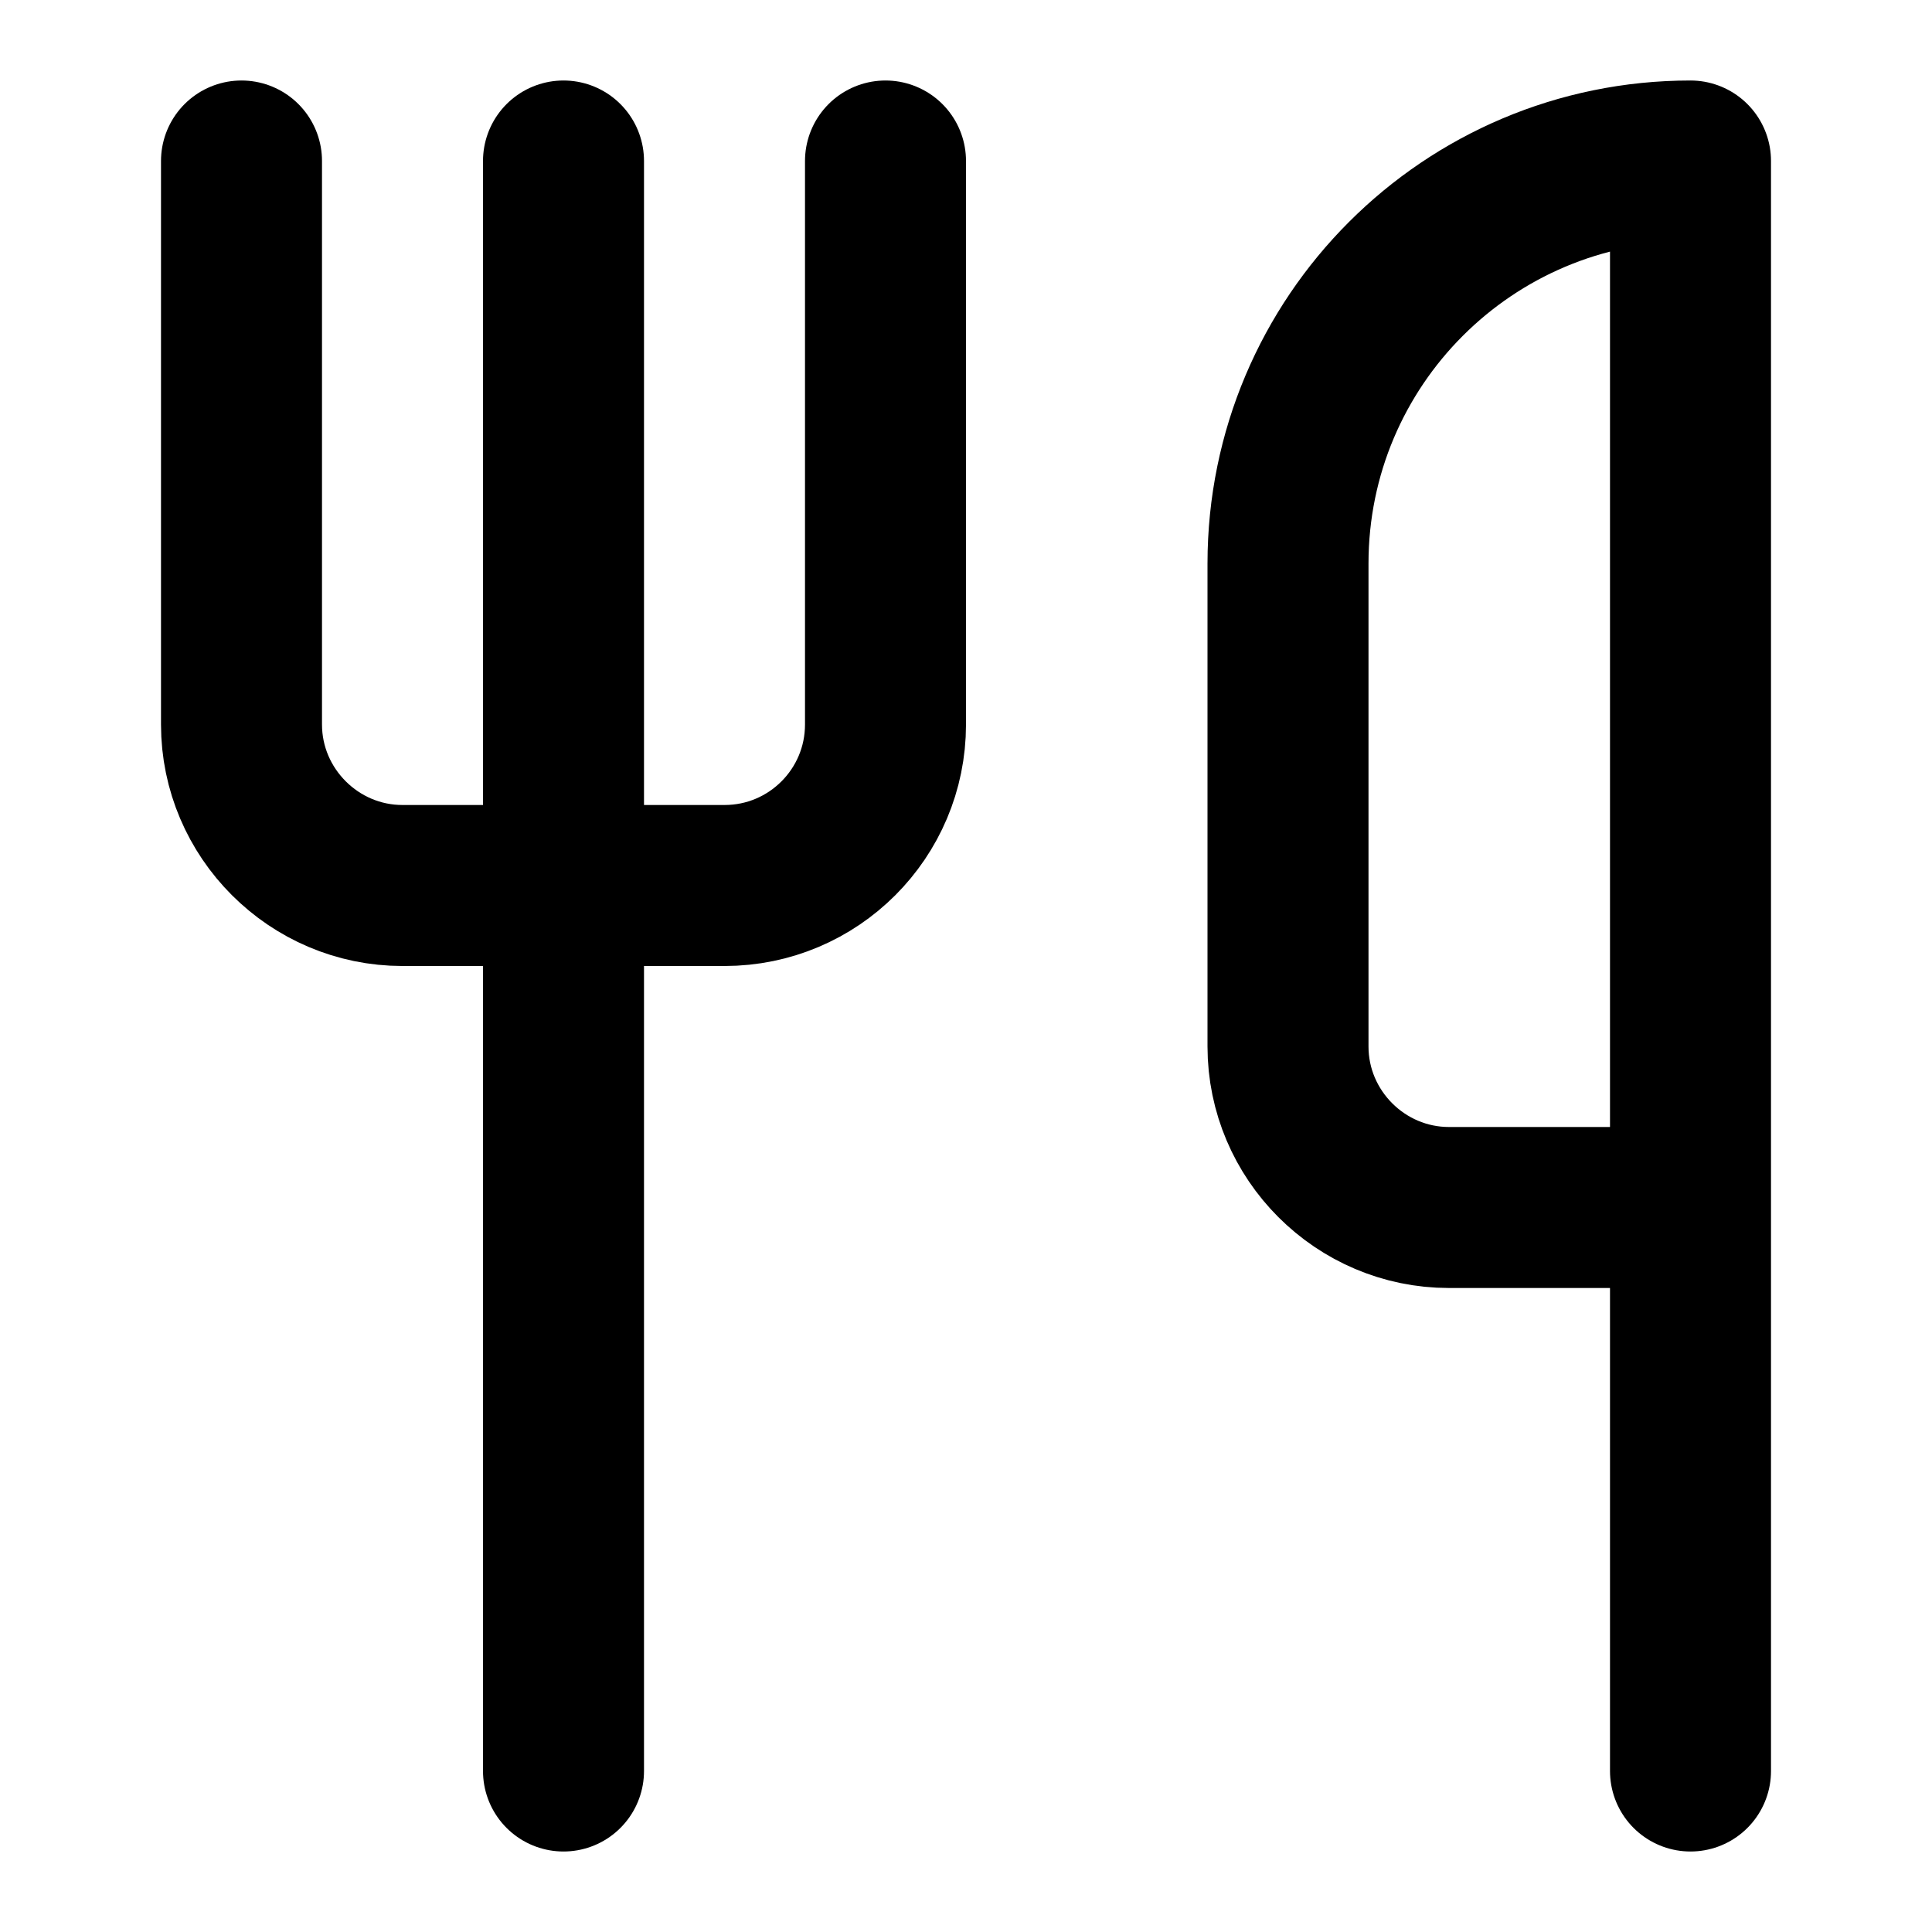
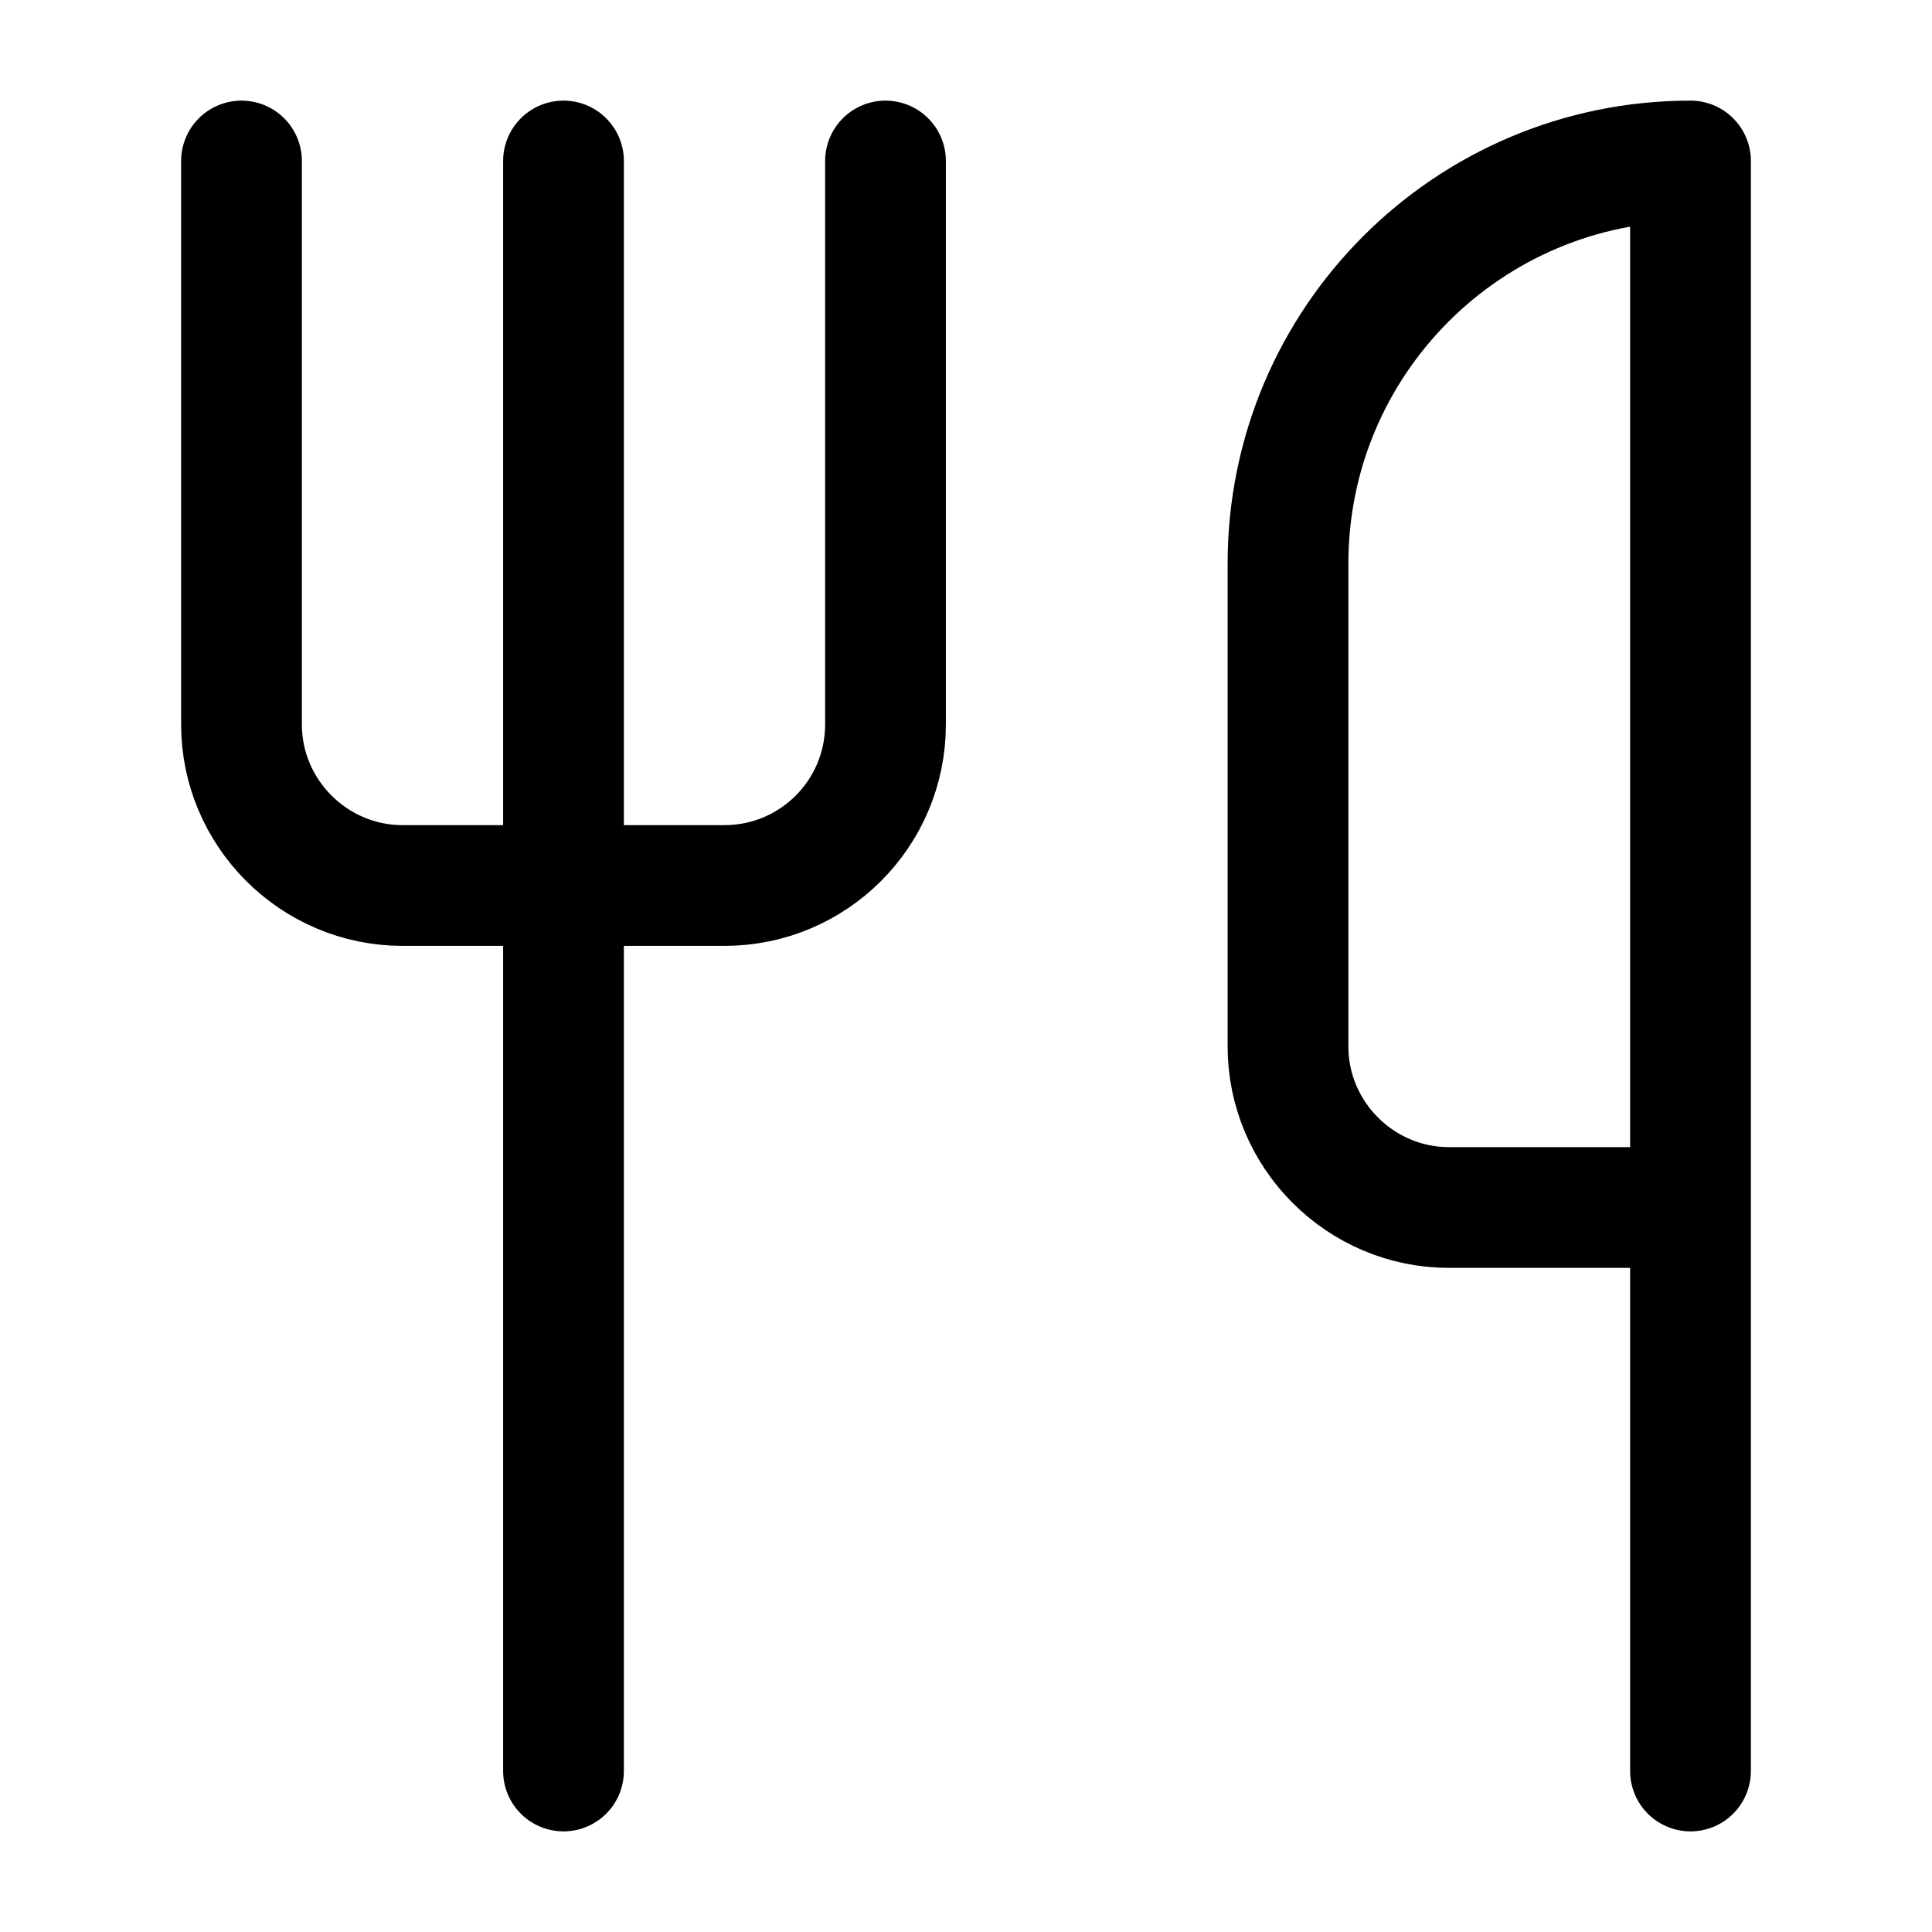
- <svg xmlns="http://www.w3.org/2000/svg" width="24" height="24" viewBox="0 0 24 24" fill="none" stroke="currentColor" stroke-width="2" stroke-linecap="round" stroke-linejoin="round" class="lucide lucide-utensils-icon lucide-utensils">
+ <svg xmlns="http://www.w3.org/2000/svg" width="24" height="24" viewBox="0 0 24 24" fill="none" stroke="currentColor" stroke-width="1.5" stroke-linecap="round" stroke-linejoin="round" class="lucide lucide-utensils-icon lucide-utensils">
  <path d="M3 2v7c0 1.1.9 2 2 2h4a2 2 0 0 0 2-2V2" />
  <path d="M7 2v20" />
  <path d="M21 15V2a5 5 0 0 0-5 5v6c0 1.1.9 2 2 2h3Zm0 0v7" />
</svg>
